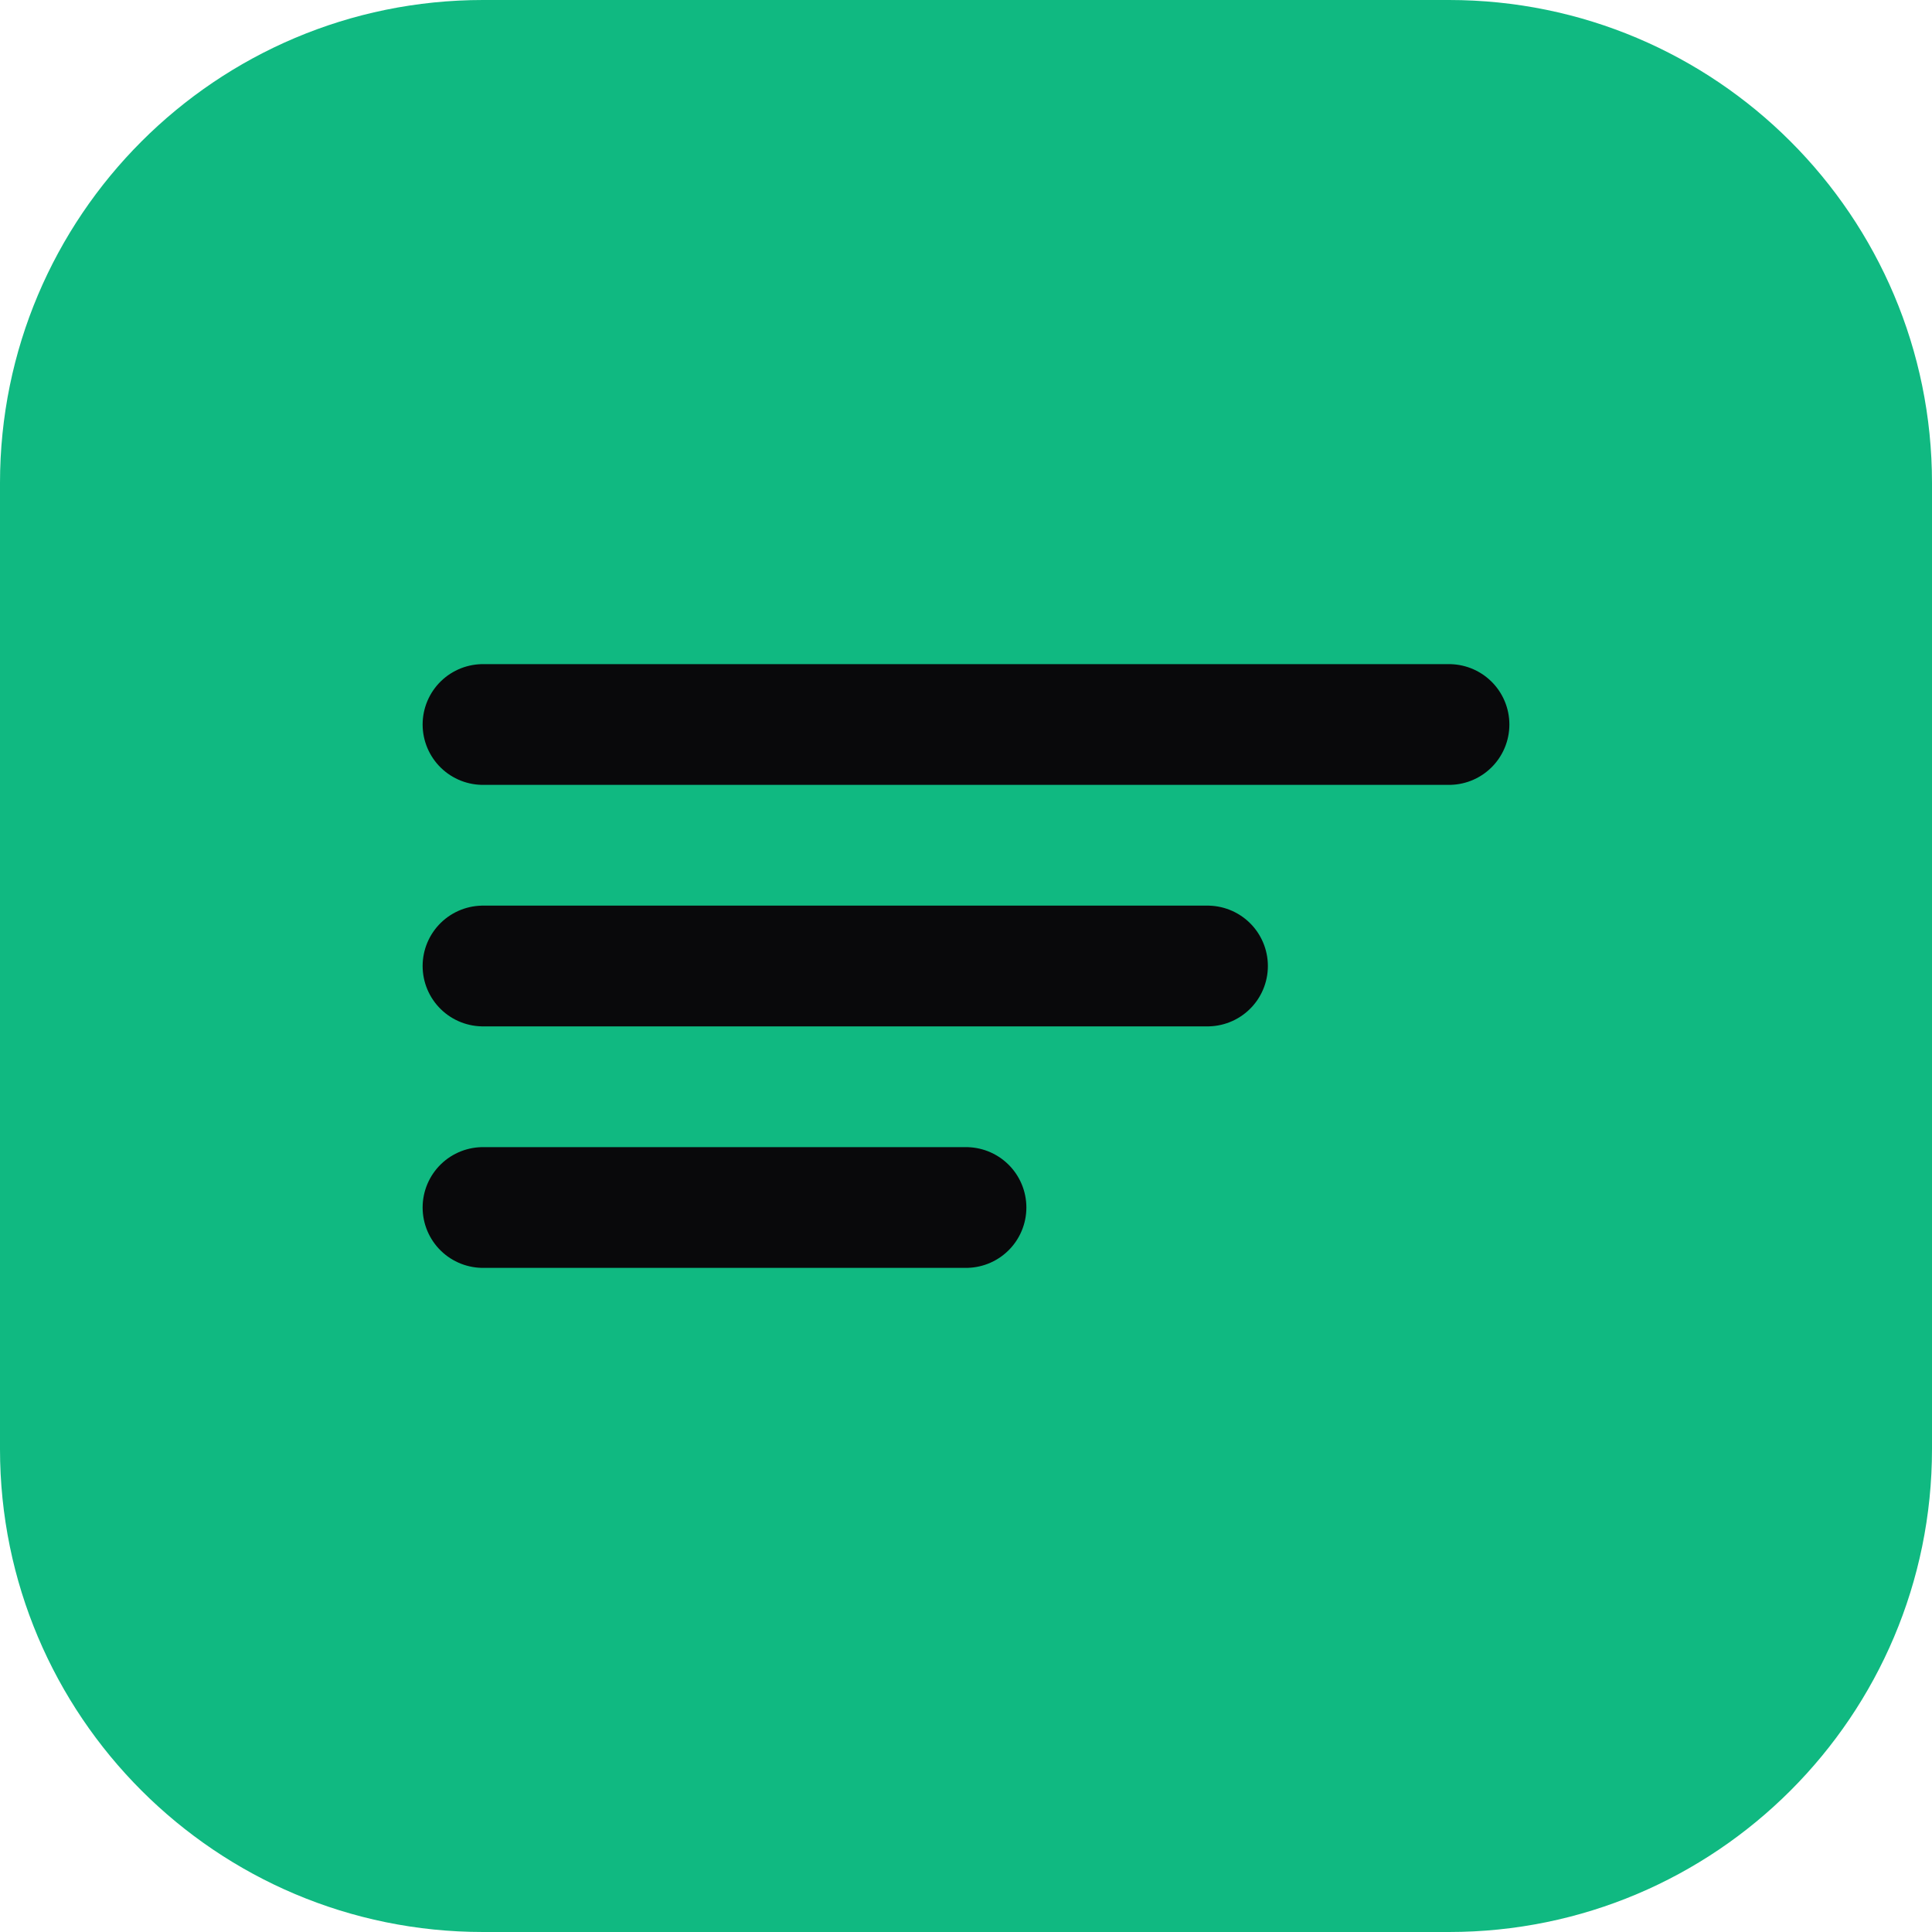
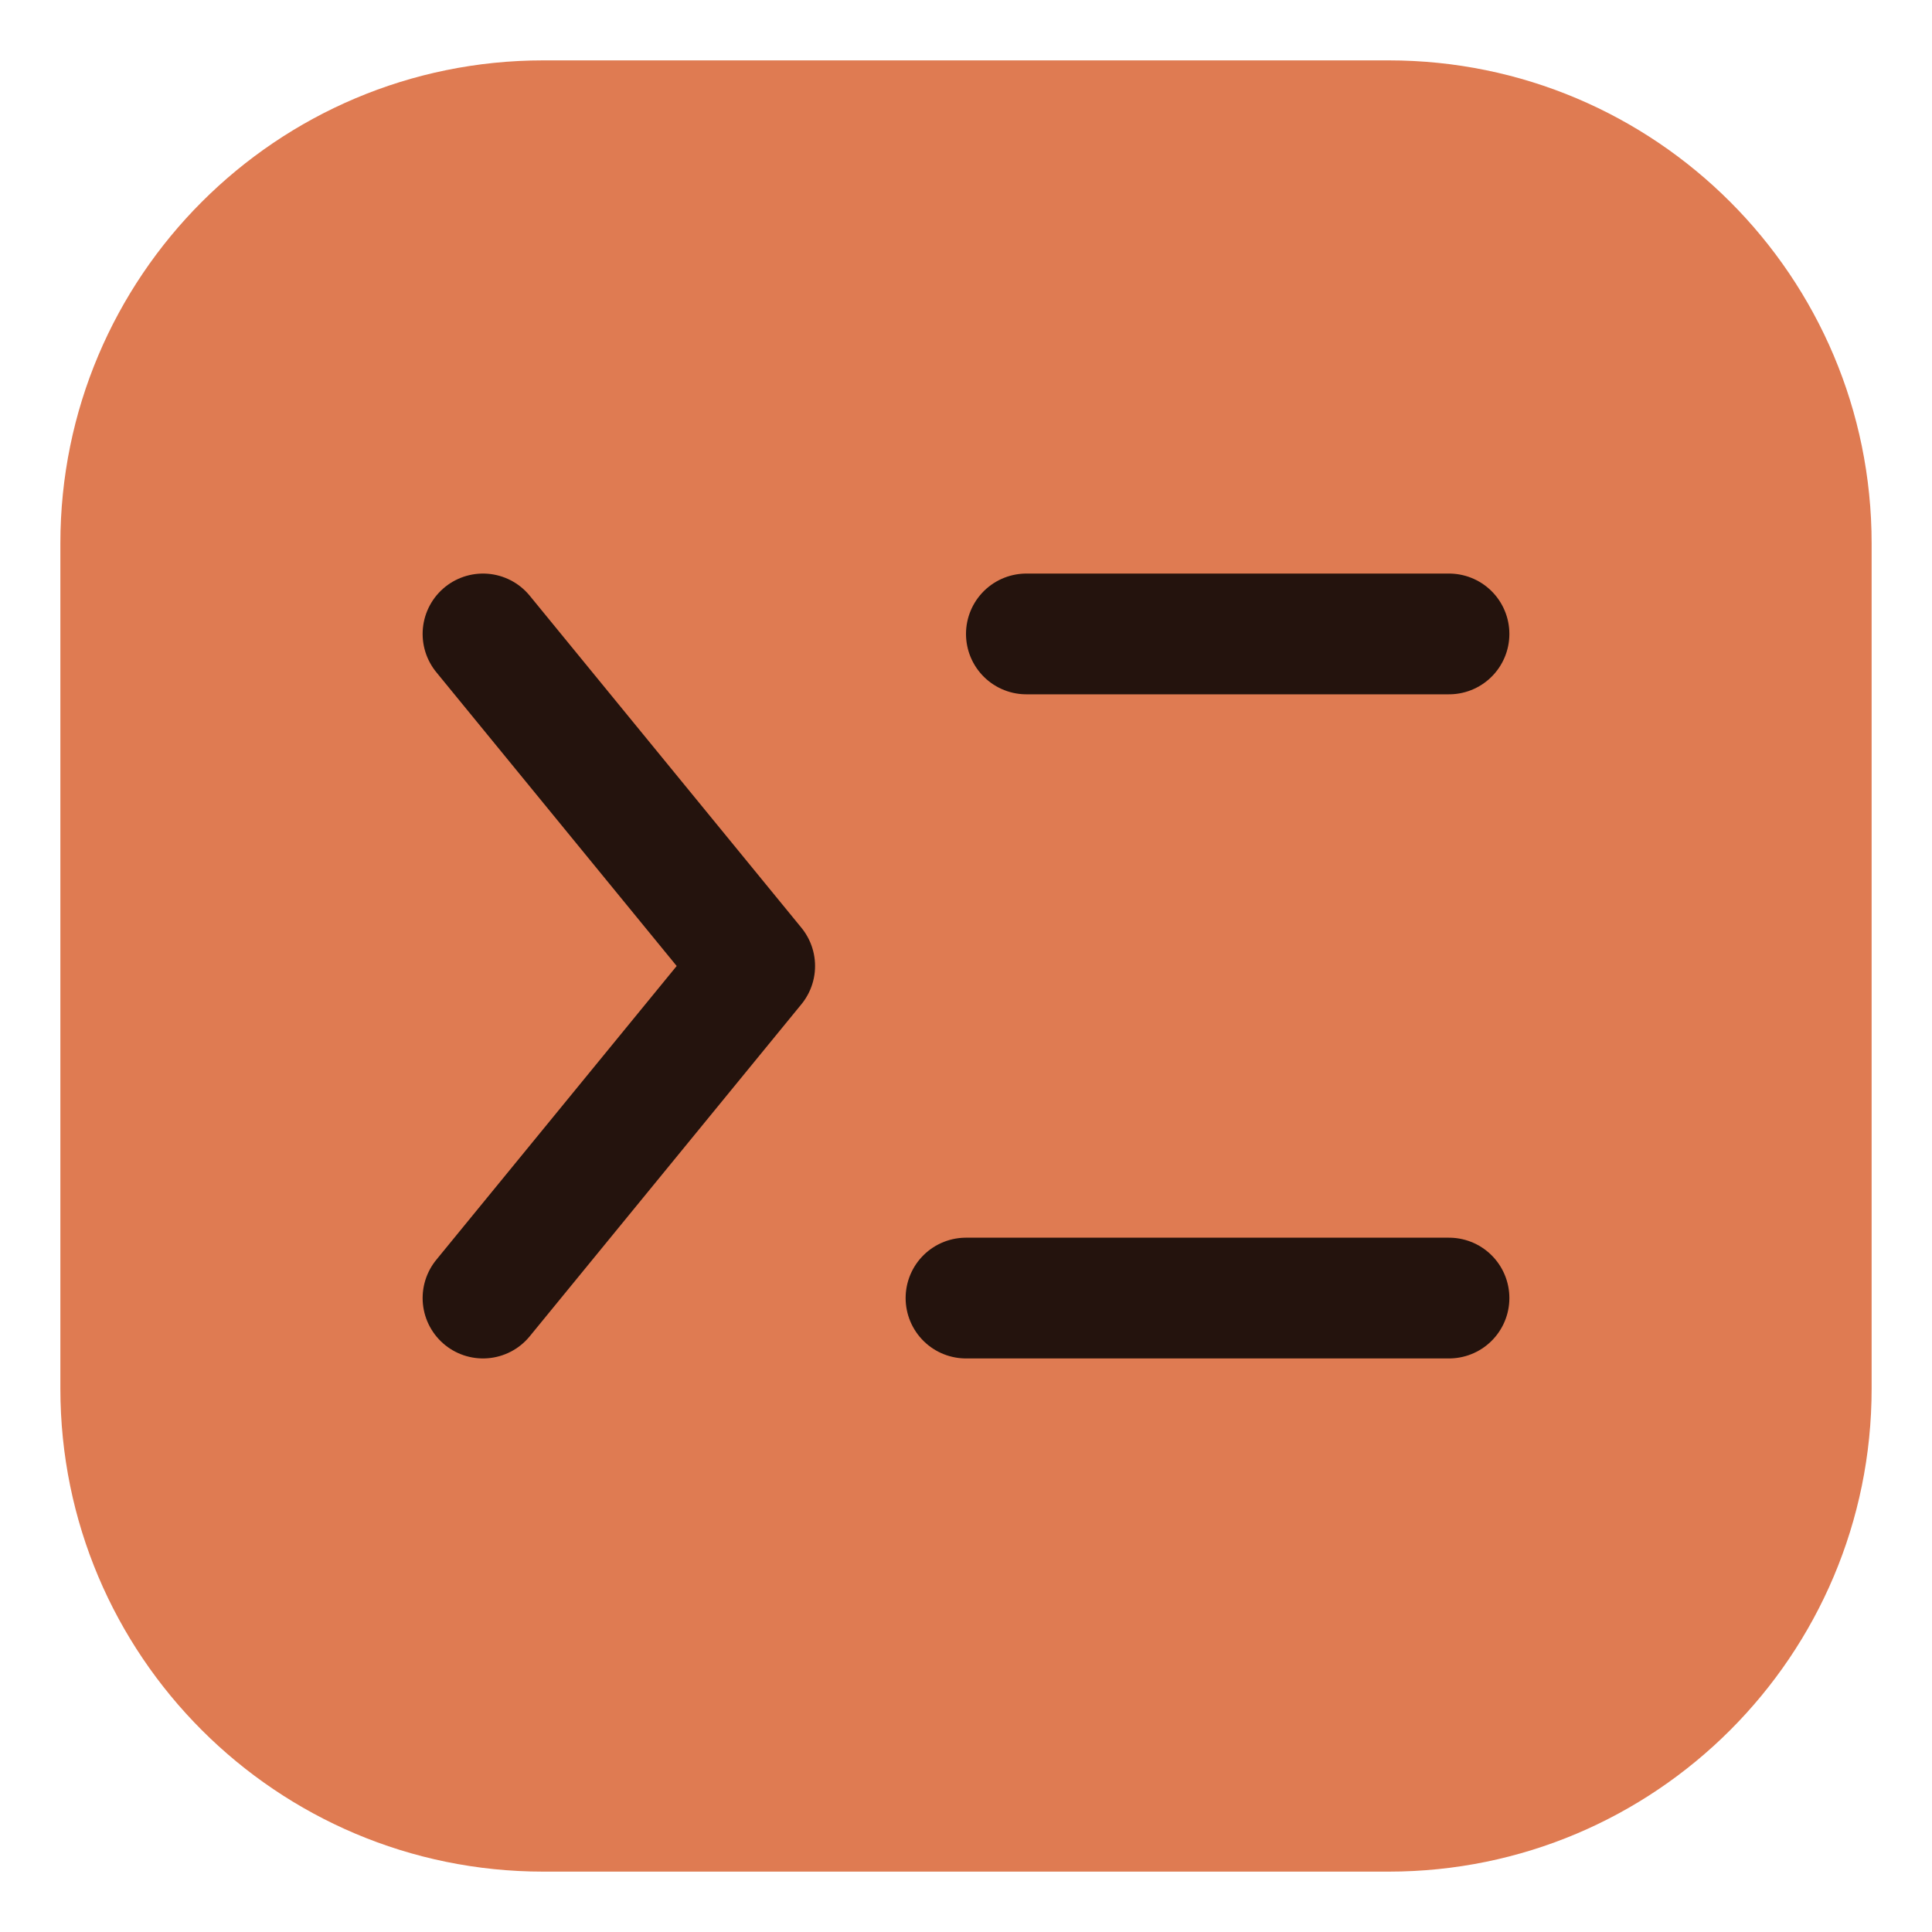
- <svg xmlns="http://www.w3.org/2000/svg" viewBox="0 0 32 32">
-   <rect width="32" height="32" rx="8" fill="#10b981" />
-   <path d="M8 12h16M8 16h12M8 20h8" stroke="#09090b" stroke-width="2" stroke-linecap="round" />
+ <svg xmlns="http://www.w3.org/2000/svg" viewBox="0 0 32 32" fill="none">
+   <rect x="1" y="1" width="30" height="30" rx="8" fill="#df7b52" />
+   <path d="M8 10.5 12.5 16 8 21.5M16 21.5h8M17 10.5h7" stroke="#24130d" stroke-width="2" stroke-linecap="round" stroke-linejoin="round" />
</svg>
